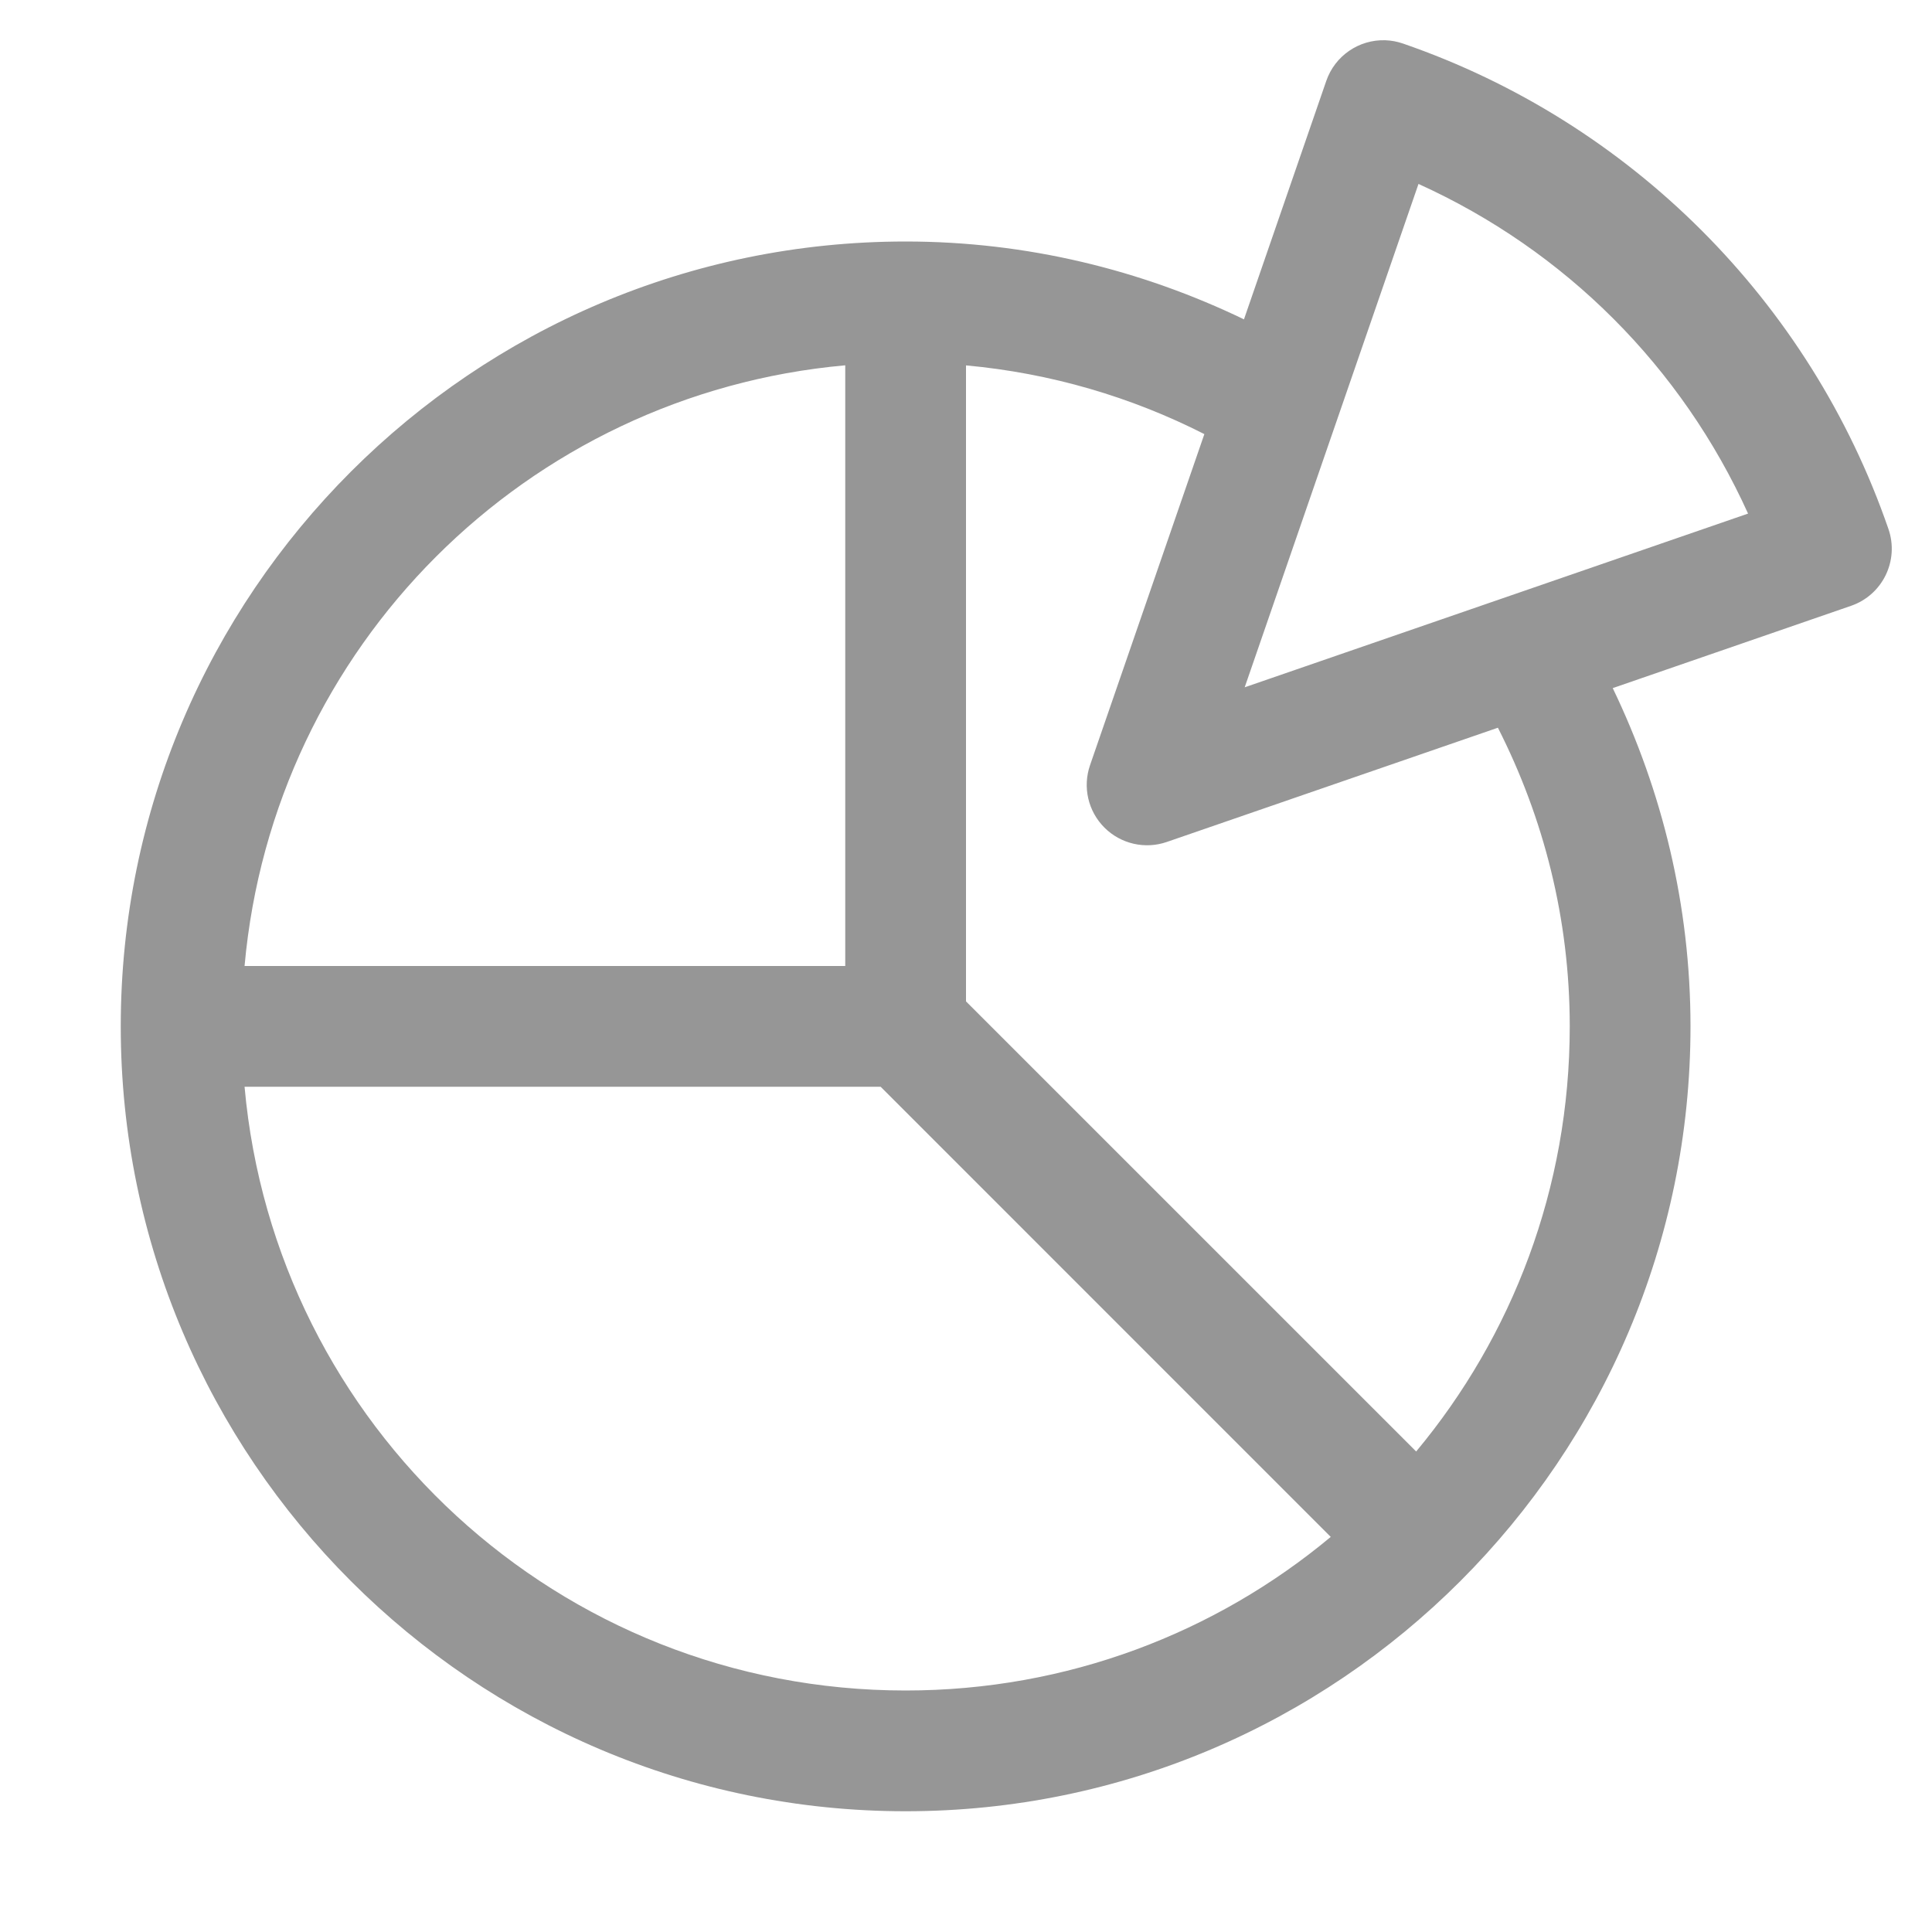
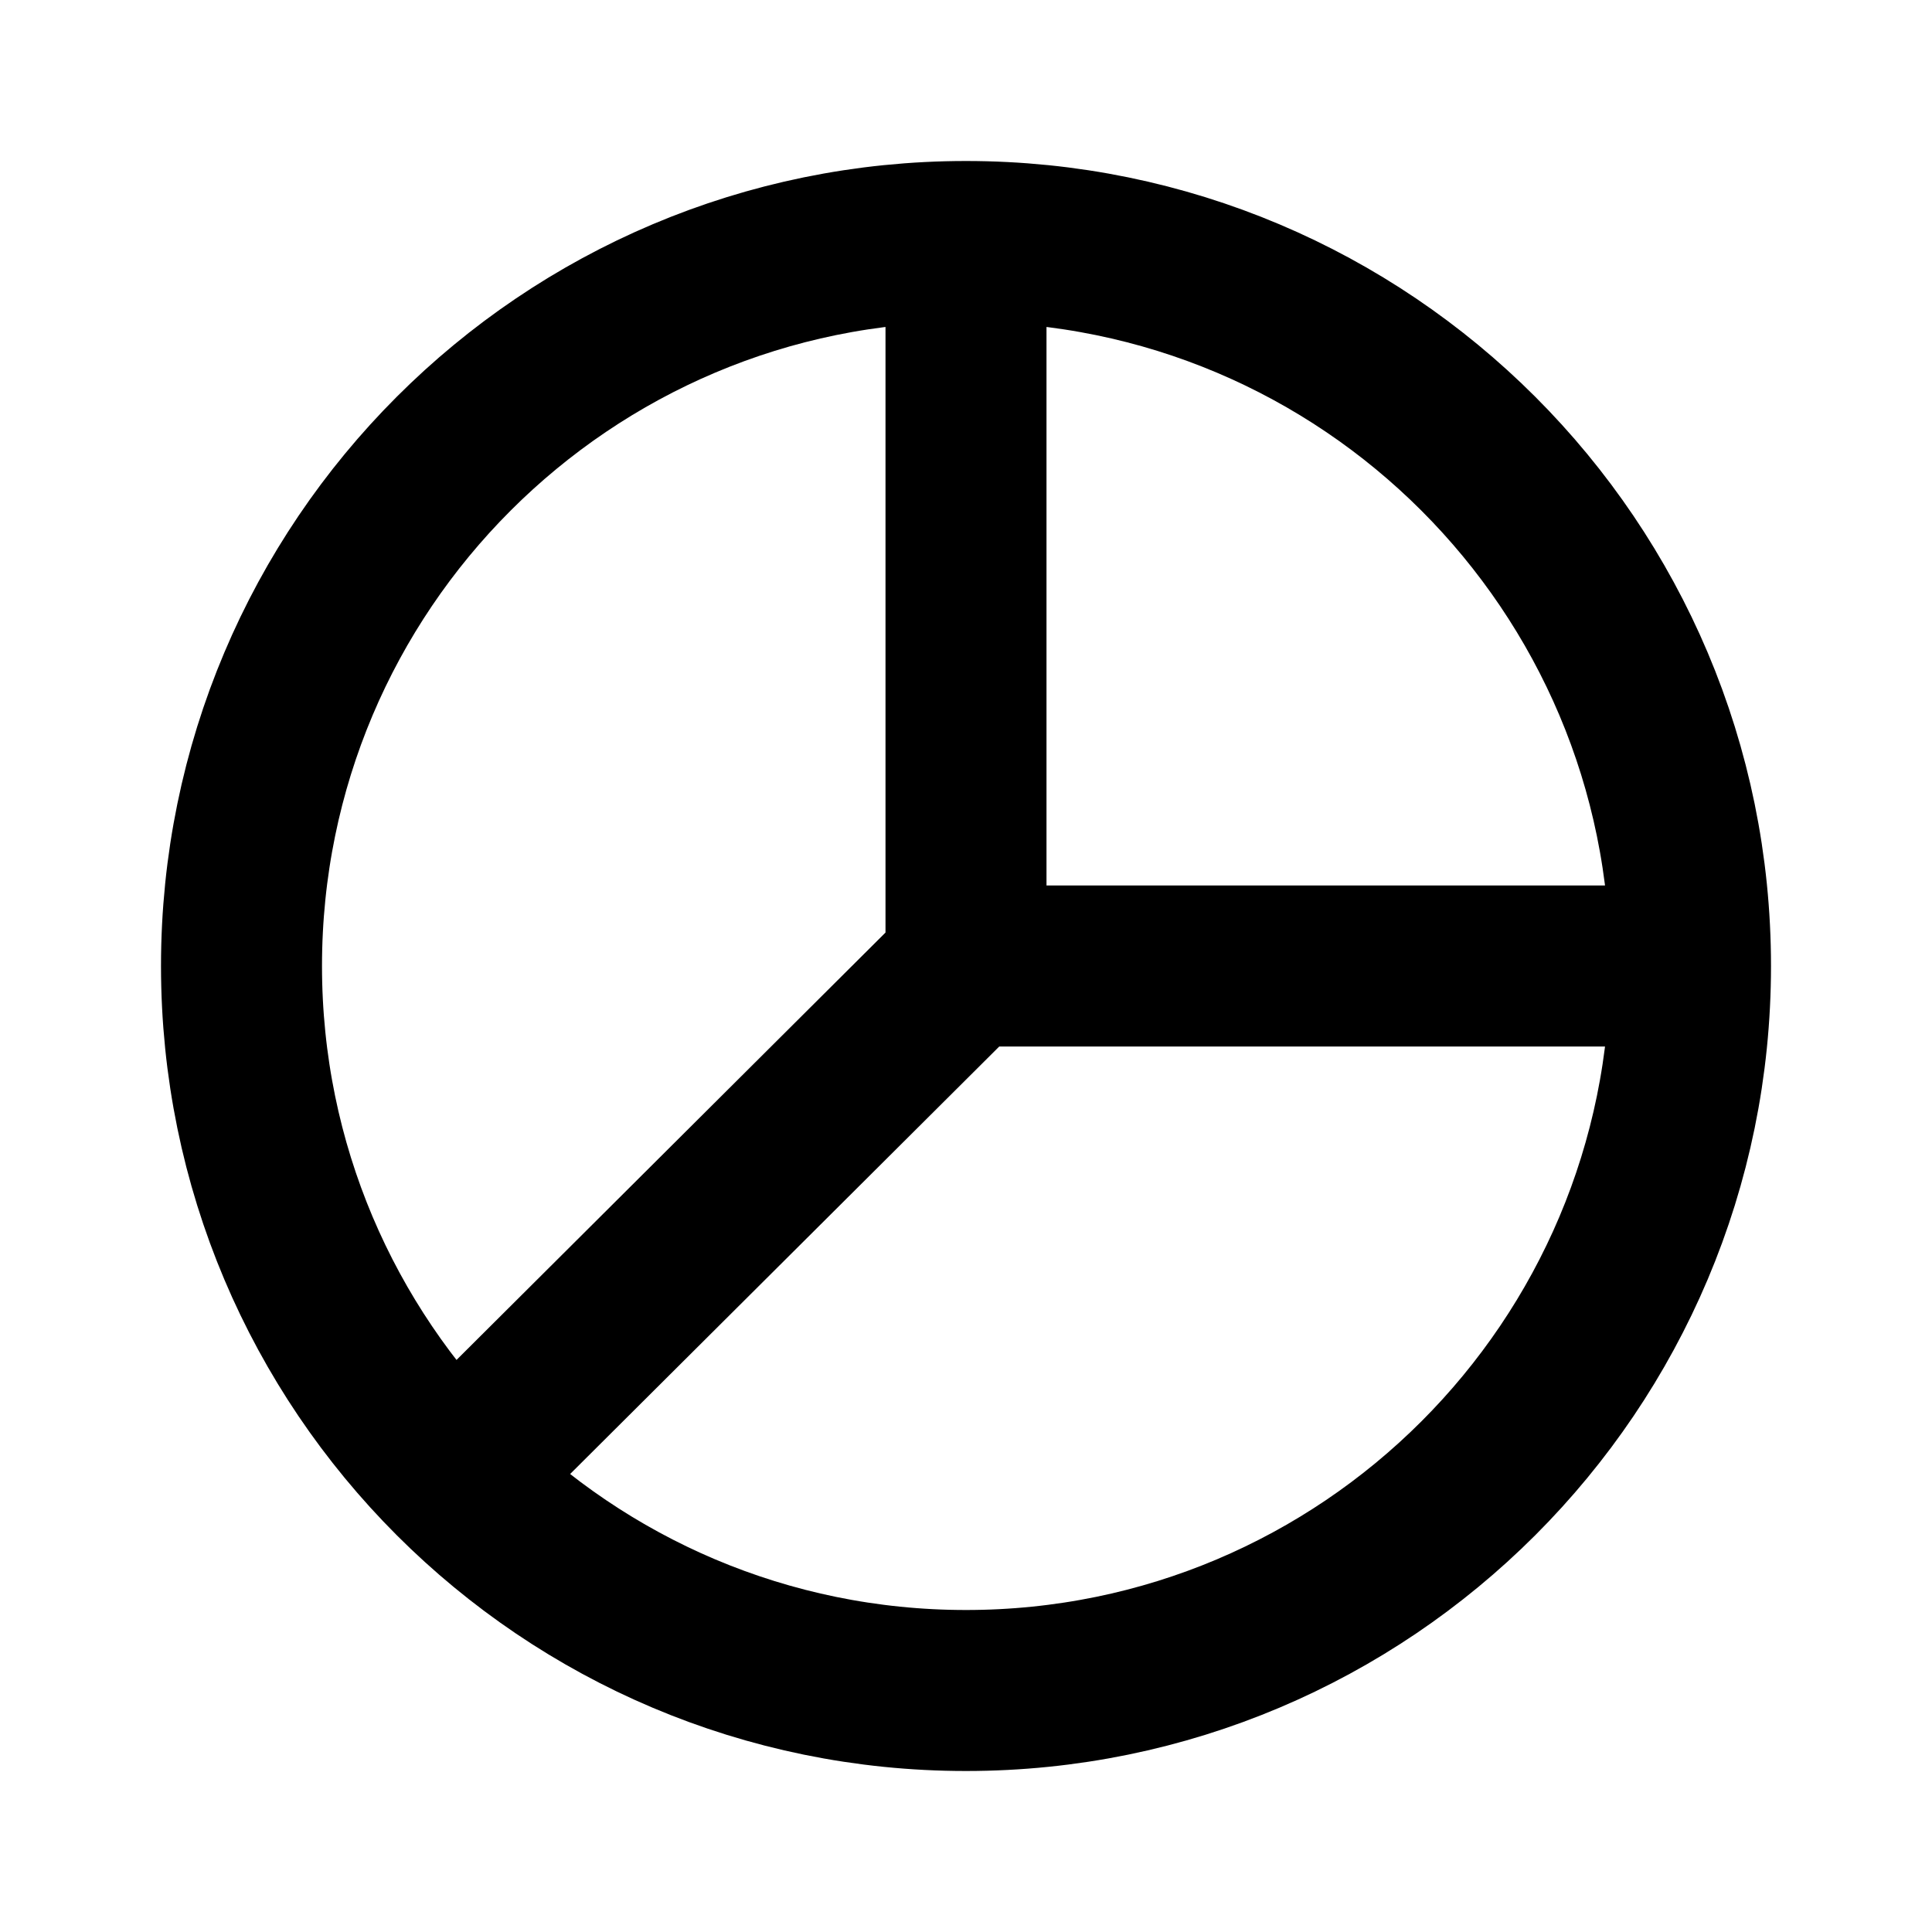
- <svg xmlns="http://www.w3.org/2000/svg" viewBox="0 0 48 48">
-   <path d="M34.418 1 A 1.5 1.5 0 0 0 32.951 2.01L30.906 7.934C28.361 6.708 25.515 6 22.5 6C11.748 6 3 14.748 3 25.5C3 36.252 11.748 45 22.5 45C33.252 45 42 36.252 42 25.5C42 22.486 41.293 19.64 40.068 17.096L45.99 15.051 A 1.5 1.5 0 0 0 46.918 13.143C44.968 7.491 40.508 3.032 34.857 1.082 A 1.5 1.5 0 0 0 34.418 1 z M 35.242 4.57C38.885 6.22 41.78 9.116 43.43 12.76L30.924 17.076L35.242 4.57 z M 21 9.076L21 24L6.076 24C6.788 16.072 13.072 9.788 21 9.076 z M 24 9.078C26.116 9.272 28.11 9.865 29.922 10.785L27.082 19.01 A 1.5 1.5 0 0 0 28.99 20.918L37.215 18.08C38.35 20.315 39 22.824 39 25.5C39 29.524 37.566 33.203 35.184 36.062L24 24.879L24 9.078 z M 6.076 27L21.879 27L33.062 38.184C30.203 40.566 26.524 42 22.5 42C13.876 42 6.832 35.423 6.076 27 z" fill="#969696" />
+ <svg xmlns="http://www.w3.org/2000/svg" width="54px" height="54px" viewBox="0 0 24 24" fill="none">
+   <path d="M21 12C21 16.971 16.971 21 12 21C7.029 21 3 16.971 3 12C3 7.029 7.029 3 12 3M21 12C21 7.029 16.971 3 12 3M21 12H12M12 3V12M12 12L5.624 18.352" stroke="#000000" stroke-width="2" stroke-linecap="round" stroke-linejoin="round" />
</svg>
